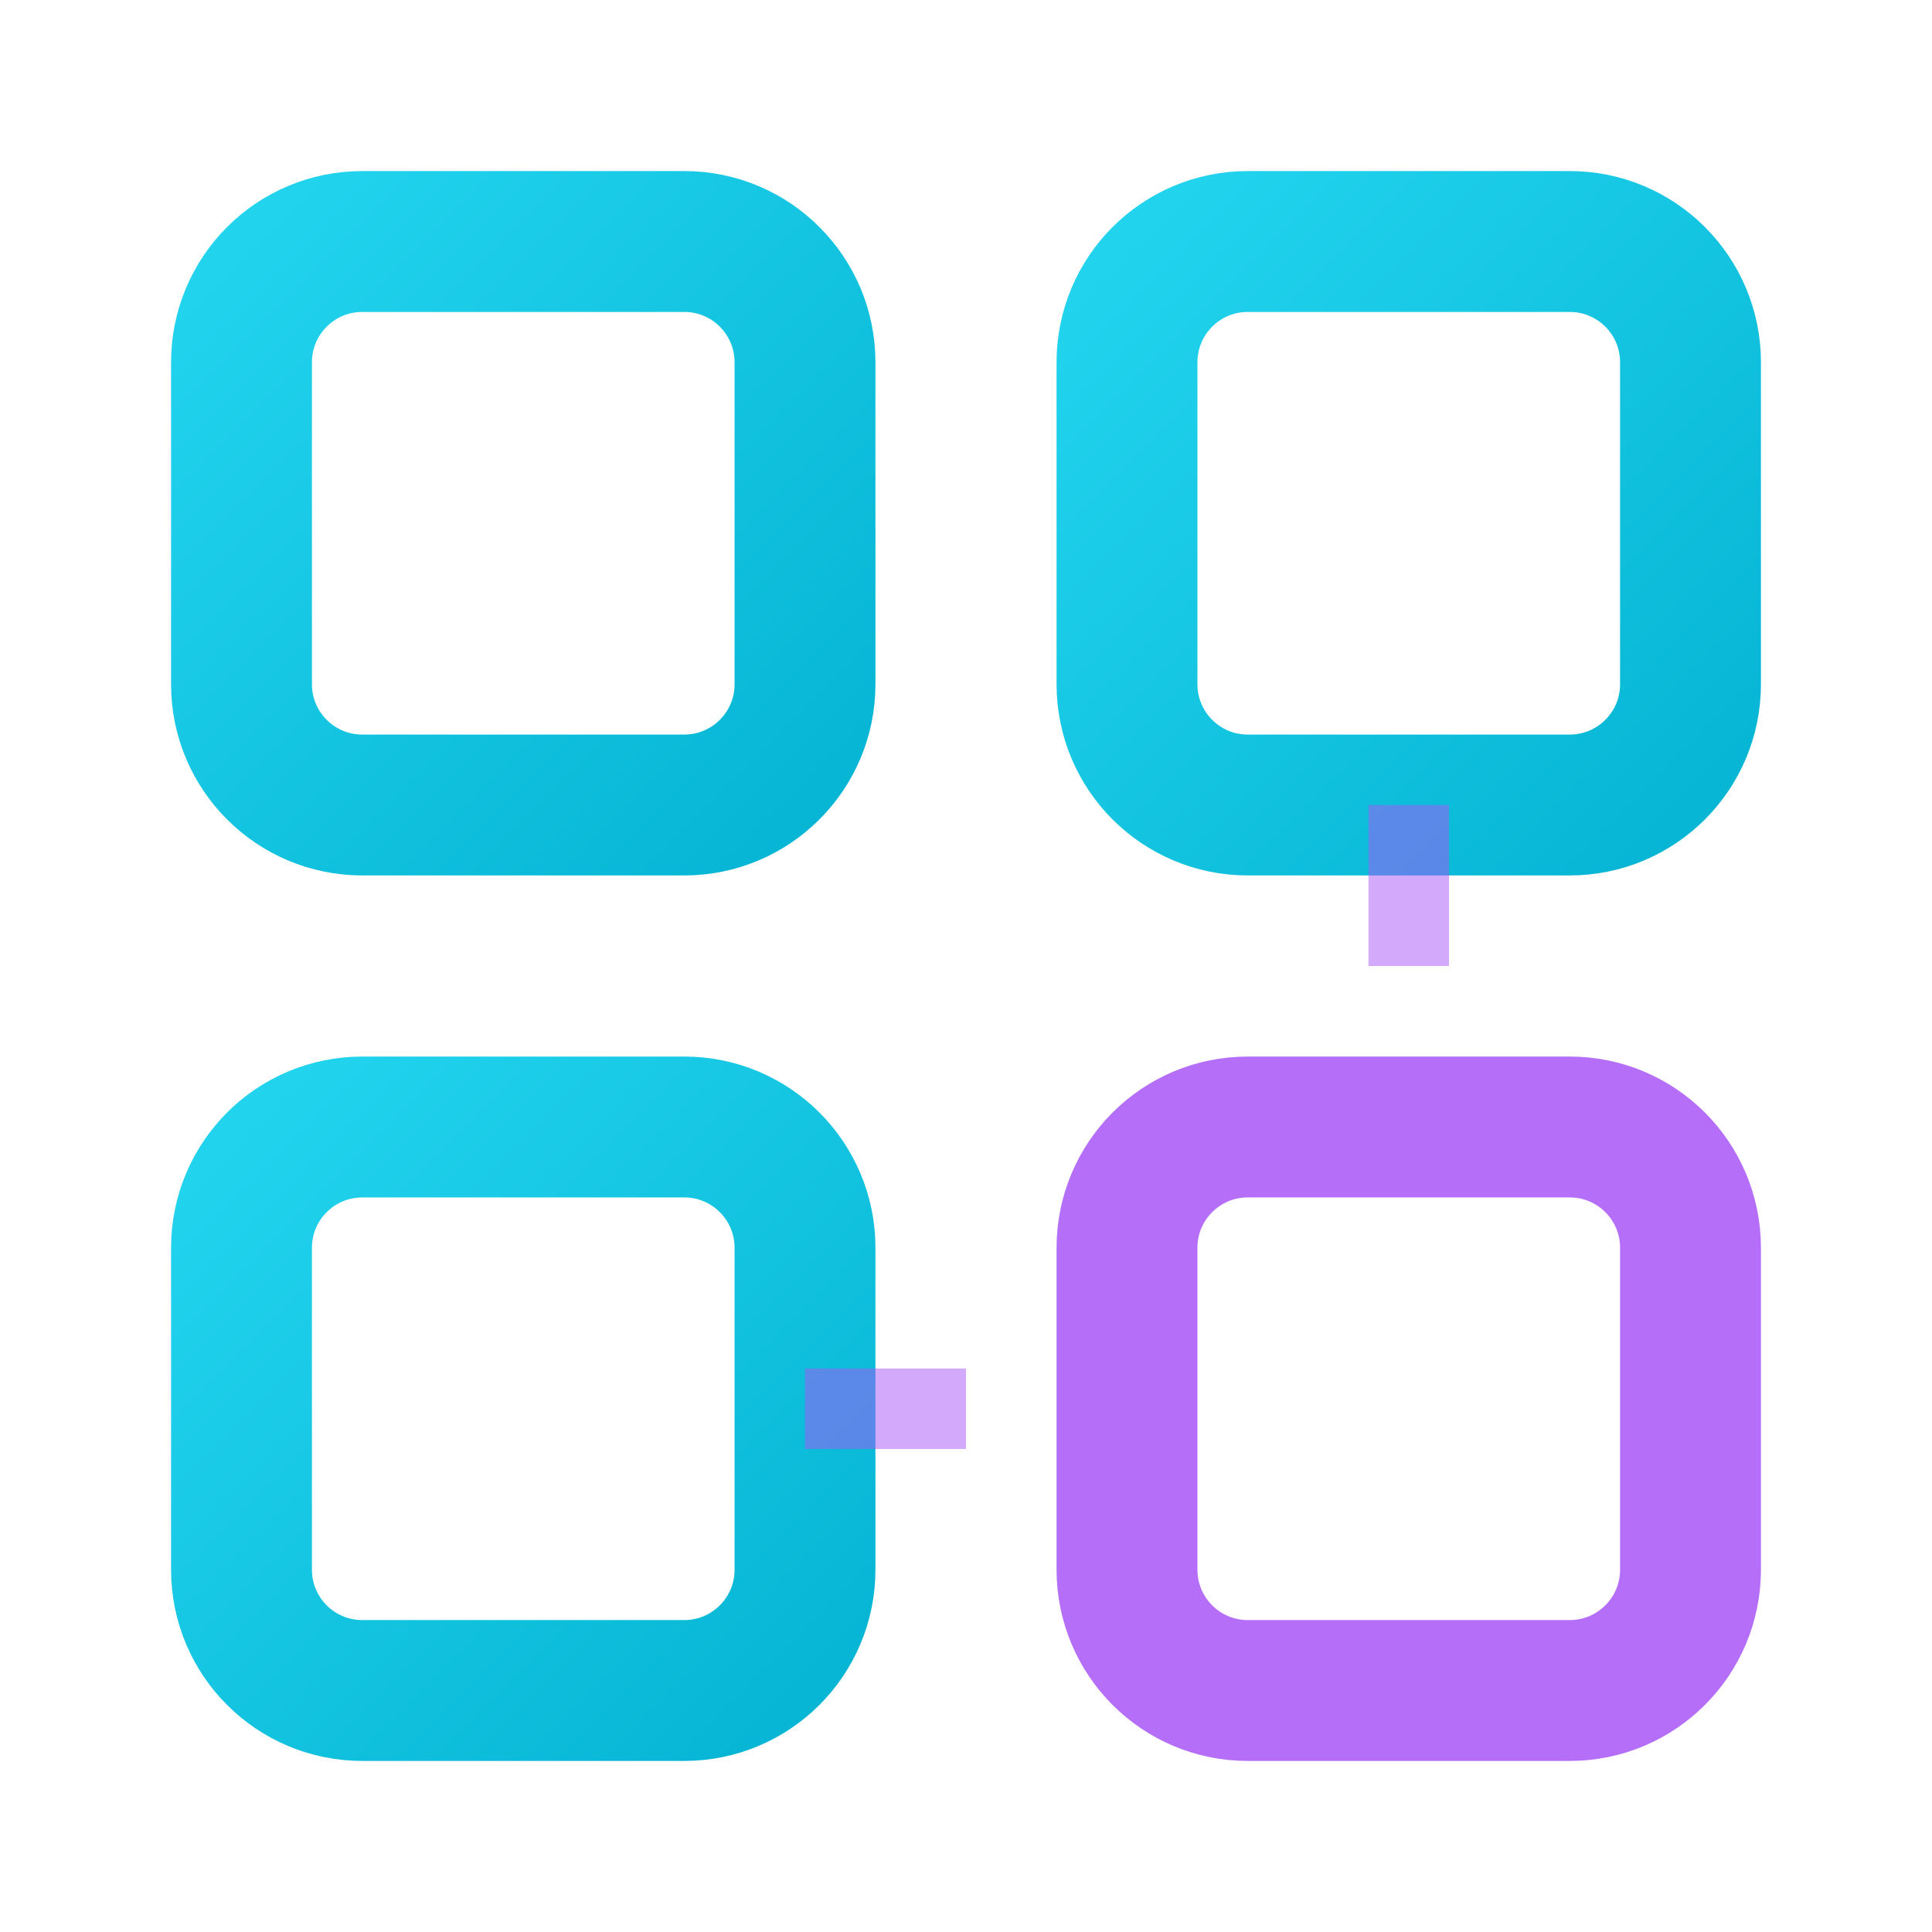
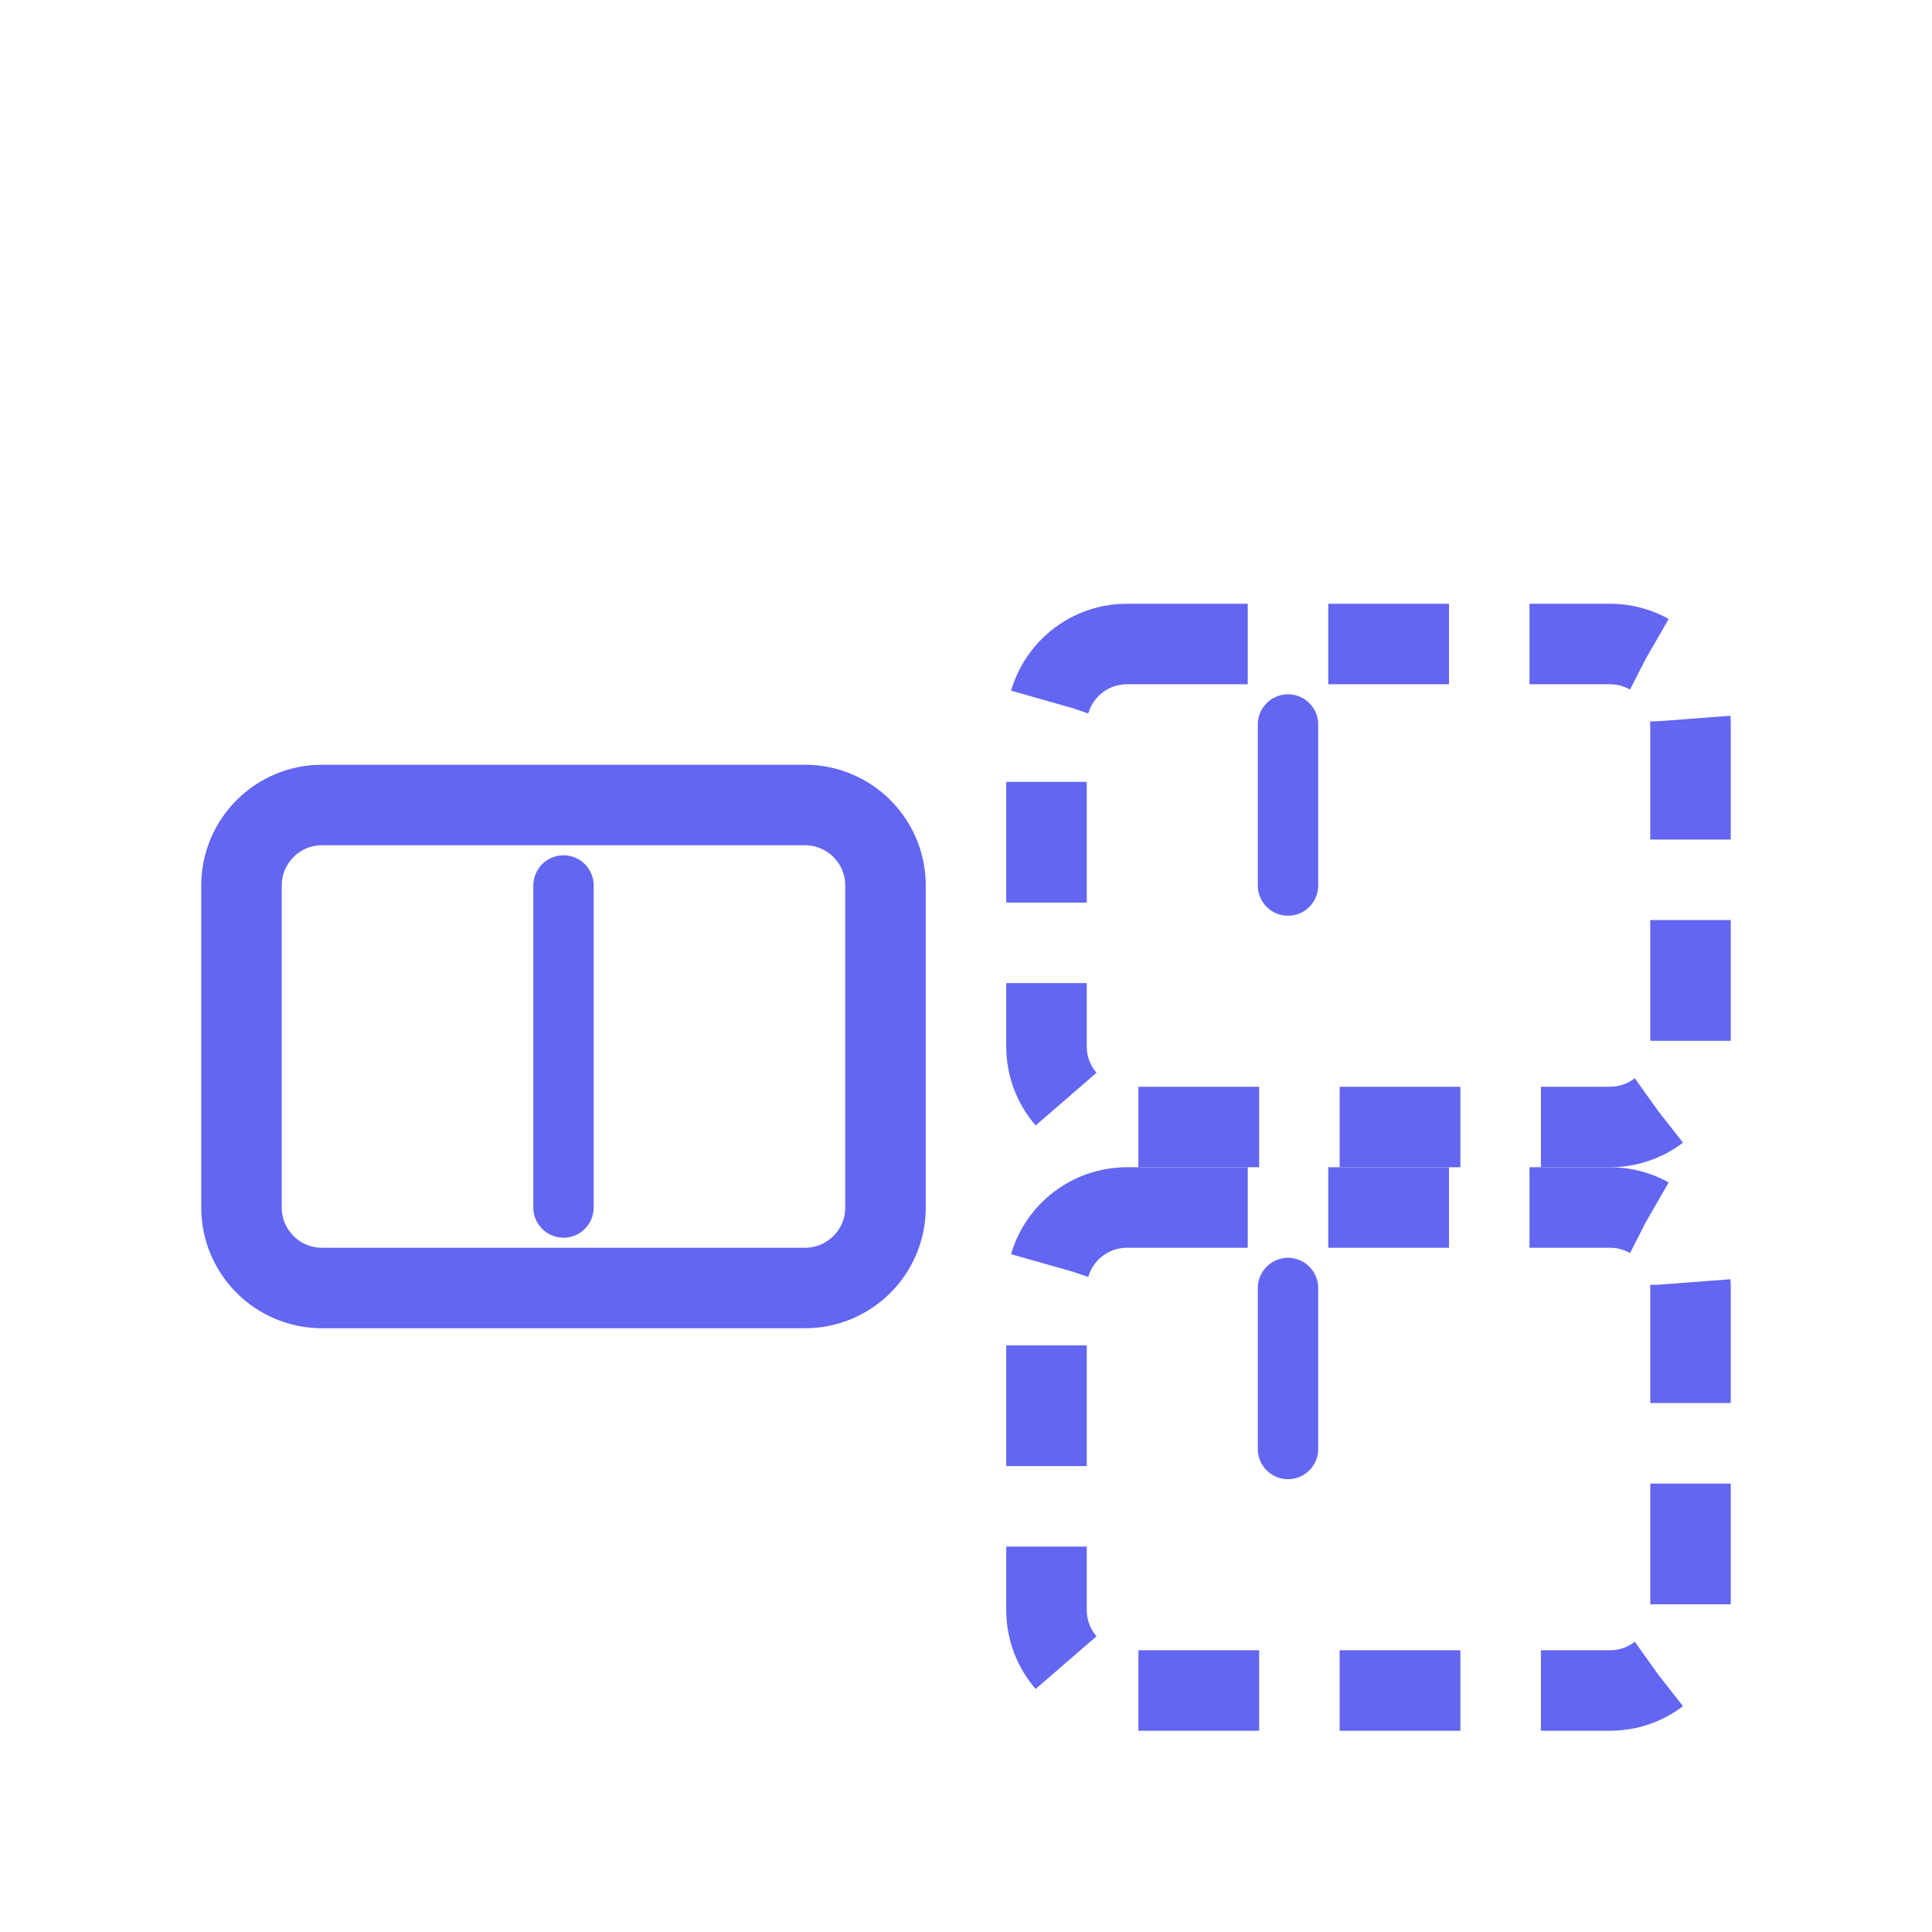
- <svg xmlns="http://www.w3.org/2000/svg" viewBox="0 0 24 24" fill="none">
-   <defs>
-     <linearGradient id="brandCyan" x1="0%" y1="0%" x2="100%" y2="100%">
-       <stop offset="0%" stop-color="#22d3ee" />
-       <stop offset="100%" stop-color="#06b6d4" />
-     </linearGradient>
-   </defs>
-   <rect x="3" y="3" width="7" height="7" rx="1.5" stroke="url(#brandCyan)" stroke-width="1.75" />
-   <rect x="14" y="3" width="7" height="7" rx="1.5" stroke="url(#brandCyan)" stroke-width="1.75" />
-   <rect x="3" y="14" width="7" height="7" rx="1.5" stroke="url(#brandCyan)" stroke-width="1.75" />
-   <rect x="14" y="14" width="7" height="7" rx="1.5" stroke="#a855f7" stroke-width="1.75" opacity="0.85" />
-   <line x1="10" y1="6.5" x2="14" y2="6.5" stroke="url(#brandCyan)" stroke-width="1" stroke-dasharray="2 2" opacity="0.5" />
-   <line x1="10" y1="17.5" x2="14" y2="17.5" stroke="#a855f7" stroke-width="1" stroke-dasharray="2 2" opacity="0.5" />
-   <line x1="6.5" y1="10" x2="6.5" y2="14" stroke="url(#brandCyan)" stroke-width="1" stroke-dasharray="2 2" opacity="0.5" />
-   <line x1="17.5" y1="10" x2="17.5" y2="14" stroke="#a855f7" stroke-width="1" stroke-dasharray="2 2" opacity="0.5" />
+ <svg xmlns="http://www.w3.org/2000/svg" viewBox="0 0 48 48" fill="none">
+   <rect x="6" y="20" width="16" height="12" rx="2" stroke="#6366F1" stroke-width="2" />
+   <rect x="26" y="16" width="16" height="12" rx="2" stroke="#6366F1" stroke-width="2" stroke-dasharray="3 2" />
+   <rect x="26" y="30" width="16" height="12" rx="2" stroke="#6366F1" stroke-width="2" stroke-dasharray="3 2" />
+   <path d="M14 22v8M32 18v4M32 32v4" stroke="#6366F1" stroke-width="1.5" stroke-linecap="round" />
</svg>
